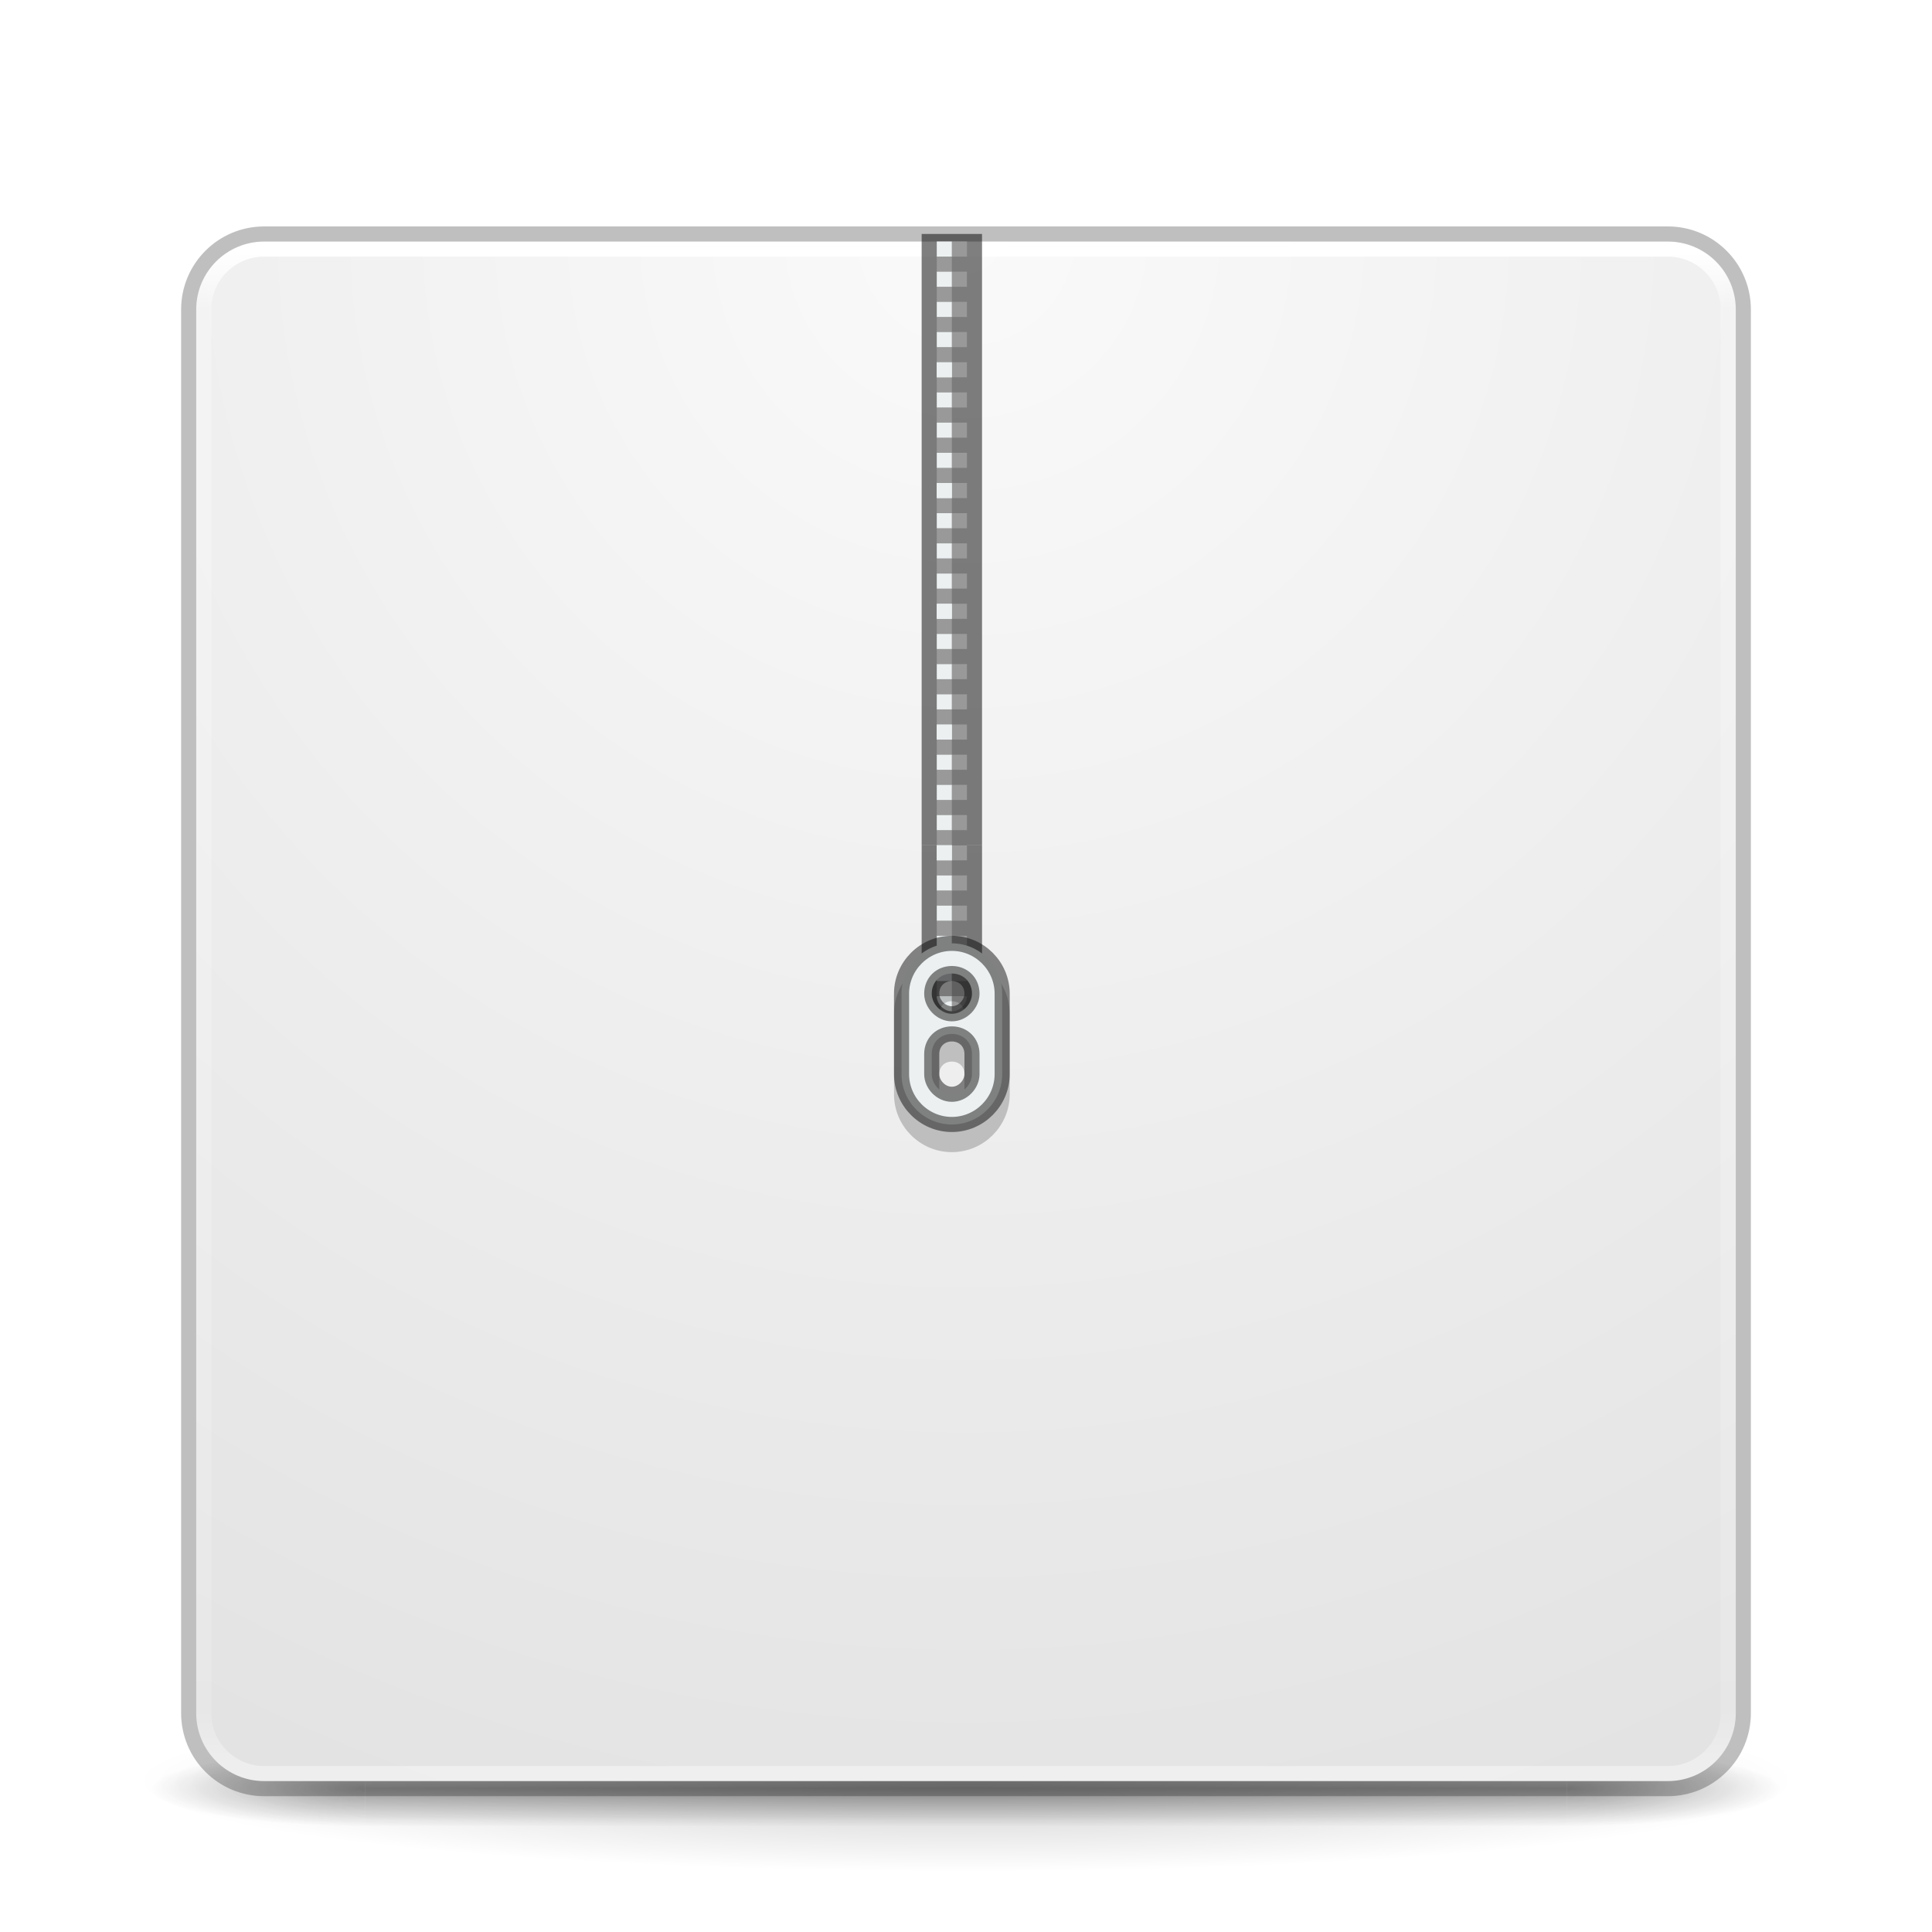
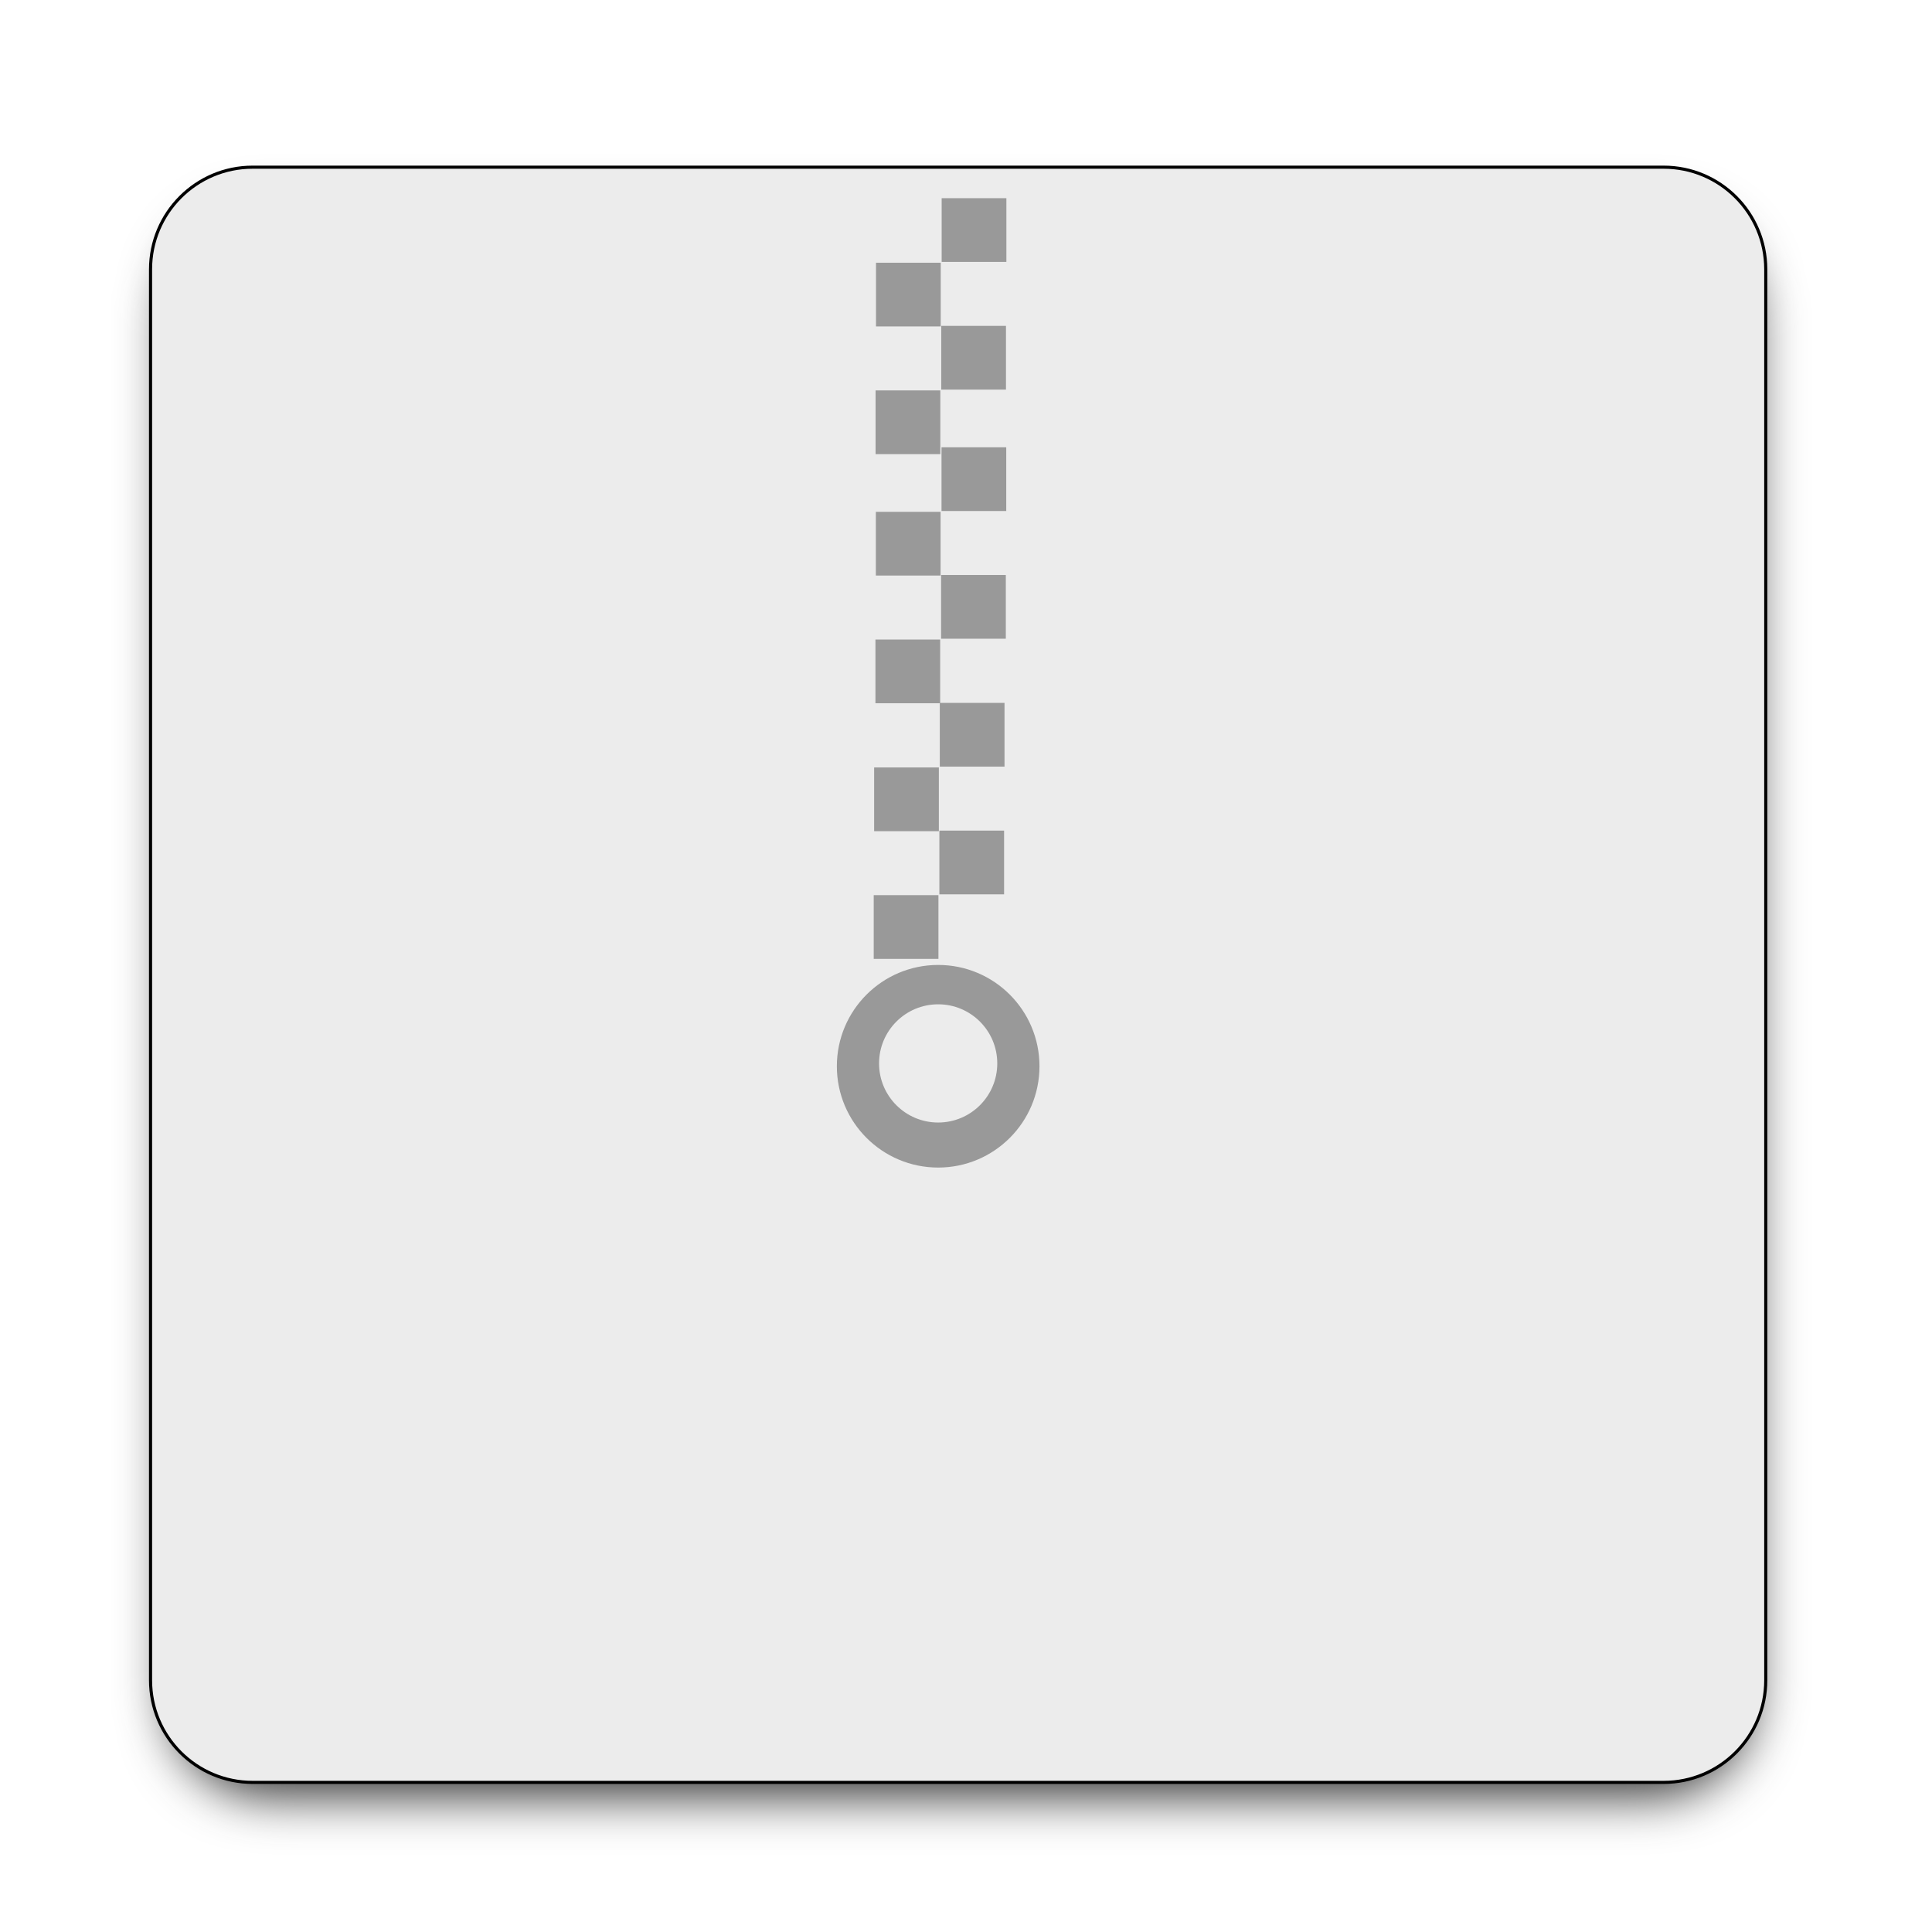
- <svg xmlns="http://www.w3.org/2000/svg" xmlns:xlink="http://www.w3.org/1999/xlink" id="svg4434" height="128" width="128" version="1.1">
-   <defs id="defs4436">
-     <linearGradient gradientTransform="matrix(2.72973,0,0,2.72973,-1.513518,-62.51168)" gradientUnits="userSpaceOnUse" xlink:href="#linearGradient3924" id="linearGradient4136" y2="42.262" x2="24" y1="5.591" x1="24" />
-     <linearGradient id="linearGradient3924">
-       <stop offset="0" style="stop-color:#ffffff;stop-opacity:1" id="stop3926" />
-       <stop offset="0.038" style="stop-color:#ffffff;stop-opacity:0.235" id="stop3928" />
-       <stop offset="0.967" style="stop-color:#ffffff;stop-opacity:0.157" id="stop3930" />
-       <stop offset="1" style="stop-color:#ffffff;stop-opacity:0.392" id="stop3932" />
-     </linearGradient>
-     <linearGradient id="linearGradient4632-92-3-0-8-1-9">
-       <stop offset="0" style="stop-color:#fafafa;stop-opacity:1" id="stop4634-68-8-0-2-9-4" />
-       <stop offset="1" style="stop-color:#e1e1e1;stop-opacity:1" id="stop4636-8-21-7-1-4-8" />
-     </linearGradient>
-     <radialGradient gradientTransform="matrix(2.003784,0,0,1.4,27.98813,-17.4)" gradientUnits="userSpaceOnUse" xlink:href="#linearGradient3688-166-749-5" id="radialGradient4093" fy="43.5" fx="4.993" r="2.5" cy="43.5" cx="4.993" />
-     <linearGradient id="linearGradient3688-166-749-5">
-       <stop offset="0" style="stop-color:#181818;stop-opacity:1" id="stop2883-0" />
-       <stop offset="1" style="stop-color:#181818;stop-opacity:0" id="stop2885-5" />
-     </linearGradient>
-     <radialGradient gradientTransform="matrix(2.003784,0,0,1.4,-20.01187,-104.4)" gradientUnits="userSpaceOnUse" xlink:href="#linearGradient3688-464-309-8" id="radialGradient4095" fy="43.5" fx="4.993" r="2.5" cy="43.5" cx="4.993" />
-     <linearGradient id="linearGradient3688-464-309-8">
-       <stop offset="0" style="stop-color:#181818;stop-opacity:1" id="stop2889-9" />
-       <stop offset="1" style="stop-color:#181818;stop-opacity:0" id="stop2891-4" />
-     </linearGradient>
-     <linearGradient gradientUnits="userSpaceOnUse" xlink:href="#linearGradient3702-501-757-0" id="linearGradient4097" y2="39.999" x2="25.058" y1="47.028" x1="25.058" />
-     <linearGradient id="linearGradient3702-501-757-0">
-       <stop offset="0" style="stop-color:#181818;stop-opacity:0" id="stop2895-0" />
-       <stop offset="0.5" style="stop-color:#181818;stop-opacity:1" id="stop2897-2" />
-       <stop offset="1" style="stop-color:#181818;stop-opacity:0" id="stop2899-6" />
-     </linearGradient>
-     <linearGradient id="linearGradient3811">
-       <stop offset="0" style="stop-color:#000000;stop-opacity:1" id="stop3813" />
-       <stop offset="1" style="stop-color:#000000;stop-opacity:0" id="stop3815" />
-     </linearGradient>
-     <radialGradient gradientTransform="matrix(1.556392,0,0,0.1697883,70.27035,38.1321)" gradientUnits="userSpaceOnUse" xlink:href="#linearGradient3811" id="radialGradient4432" fy="93.468" fx="-4.029" r="35.338" cy="93.468" cx="-4.029" />
-     <radialGradient r="27.5" fy="4.342" fx="32" cy="4.342" cx="32" gradientTransform="matrix(1.8994991e-8,4.363968,-4.363968,1.8994991e-8,82.94799,-187.9401)" gradientUnits="userSpaceOnUse" id="radialGradient3044" xlink:href="#linearGradient4632-92-3-0-8-1-9" />
+ <svg xmlns="http://www.w3.org/2000/svg" width="64" height="64" id="svg4168" version="1.1" viewBox="0 0 64 64">
+   <defs id="defs4170">
+     <filter style="color-interpolation-filters:sRGB" id="filter4179" x="-0.038" width="1.077" y="-0.038" height="1.077">
+       <feGaussianBlur stdDeviation="0.835" id="feGaussianBlur4181" />
+     </filter>
  </defs>
-   <g id="layer1" transform="translate(0,64)">
-     <path style="opacity:0.2;color:#000000;fill:url(#radialGradient4432);fill-opacity:1;fill-rule:nonzero;stroke:none;stroke-width:1;marker:none;visibility:visible;display:inline;overflow:visible;enable-background:accumulate" id="path3041" d="m 119,54.002 a 55,6 0 0 1 -110,0 55,6 0 1 1 110,0 z" />
-     <g style="display:inline" id="g2036" transform="matrix(2.699999,0,0,0.5555561,-0.8000081,30.89069)">
-       <g style="opacity:0.4" id="g3712" transform="matrix(1.052632,0,0,1.285713,-1.263158,-13.42854)">
-         <rect style="fill:url(#radialGradient4093);fill-opacity:1;stroke:none" id="rect2801" y="40" x="38" height="7" width="5" />
-         <rect style="fill:url(#radialGradient4095);fill-opacity:1;stroke:none" id="rect3696" transform="scale(-1,-1)" y="-47" x="-10" height="7" width="5" />
-         <rect style="fill:url(#linearGradient4097);fill-opacity:1;stroke:none" id="rect3700" y="40" x="10" height="7" width="28" />
-       </g>
-     </g>
-     <rect style="color:#000000;fill:url(#radialGradient3044);fill-opacity:1;fill-rule:nonzero;stroke:none;stroke-width:1;marker:none;visibility:visible;display:inline;overflow:visible;enable-background:accumulate" id="rect5505-21-3" y="-48" x="13" ry="4.5" rx="4.5" height="102" width="102" />
-     <rect style="fill:none;stroke:url(#linearGradient4136);stroke-width:1;stroke-linecap:round;stroke-linejoin:round;stroke-miterlimit:4;stroke-opacity:1;stroke-dasharray:none;stroke-dashoffset:0" id="rect6741-7" y="-47.498" x="13.5" ry="4" rx="4" height="101" width="101" />
-     <rect style="opacity:0.25;color:#000000;fill:none;stroke:#000000;stroke-width:1;stroke-linecap:butt;stroke-linejoin:miter;stroke-miterlimit:4;stroke-opacity:1;stroke-dasharray:none;stroke-dashoffset:0;marker:none;visibility:visible;display:inline;overflow:visible;enable-background:accumulate" id="rect5505-21-3-1" y="-48.498" x="12.5" ry="5" rx="5" height="103" width="103" />
-     <path d="m 61.063,-8.001 v 10 c 0,1.1 0.895,2 2,2 1.105,0 2,-0.9 2,-2 v -10 h -4 z" id="path14" style="opacity:0.5;fill:#000000;fill-opacity:1" />
-     <path d="m 63.063,-8.001 v 1 h 1 v -1 h -1 z m 0,1 h -1 v 1 h 1 v -1 z m 0,1 v 1 h 1 v -1 h -1 z m 0,1 h -1 v 1 h 1 v -1 z m 0,1 v 1 h 1 v -1 h -1 z m 0,1 h -1 v 1 h 1 v -1 z m 0,1 v 1 h 1 v -1 h -1 z m 0,1 h -1 v 1 h 1 v -1 z m 0,1 v 1 h 1 v -1 h -1 z m 0,1 h -1 v 1 h 1 v -1 z m 0,1 v 1 c 0.552,0 1,-0.5 1,-1 h -1 z" id="path16" style="fill:#999999" />
-     <path id="path8678" d="m 61.062,-48.5 c 0,13.5 0,27 0,40.5 1.333,0 2.667,0 4,0 0,-13.5 0,-27 0,-40.5 -1.333,0 -2.667,0 -4,0 z" style="opacity:0.5;fill:#000000;fill-opacity:1" />
-     <path style="fill:#999999" id="path8680" d="m 63.063,-16.001 0,1 1,0 0,-1 z m 0,1 -1,0 0,1 1,0 z m 0,1 0,1 1,0 0,-1 z m 0,1 -1,0 0,1 1,0 z m 0,1 0,1 1,0 0,-1 z m 0,1 -1,0 0,1 1,0 z m 0,1 0,1 1,0 0,-1 z m 0,1 -1,0 0,1 1,0 z" />
-     <path style="fill:#ecf0f1;fill-opacity:1" id="path8682" d="m 62.063,-7.001 0,-1 1,0 0,1 z m 0,-2 0,-1 1,0 0,1 z m 0,-2 0,-1 1,0 0,1 z m 0,-2 0,-1 1,0 0,1 z m 0,-2 0,-1 1,0 0,1 z" />
-     <path d="m 62.063,-8.001 v 1 h 1 v -1 h -1 z m 0,2 v 1 h 1 v -1 h -1 z m 0,2 v 1 h 1 v -1 h -1 z m 0,2 v 1 h 1 v -1 h -1 z m 0,2 v 1 h 1 v -1 h -1 z m 0,2 c 0,0.5 0.448,1 1,1 v -1 h -1 z" id="path18" style="fill:#ecf0f1" />
-     <g transform="matrix(1.333333,0,0,1.333333,-21.02101,-2.166229)" id="g3397">
-       <path id="path8689" d="m 63.063,1.499 c -1.376,0 -2.5,1.129 -2.5,2.5 l 0,4 c 0,1.371 1.124,2.5 2.5,2.5 1.376,0 2.5,-1.129 2.5,-2.5 l 0,-4 c 0,-1.371 -1.124,-2.5 -2.5,-2.5 z m 0,1.5 c 0.552,0 1,0.4 1,1 0,0.5 -0.448,1 -1,1 -0.552,0 -1,-0.5 -1,-1 0,-0.6 0.448,-1 1,-1 z m 0,3 c 0.552,0 1,0.4 1,1 l 0,1 c 0,0.5 -0.448,1 -1,1 -0.552,0 -1,-0.5 -1,-1 l 0,-1 c 0,-0.6 0.448,-1 1,-1 z" style="opacity:0.2;fill:#000000;fill-opacity:1;stroke:#000000;stroke-width:0.75;stroke-opacity:1" />
-       <path style="fill:#ecf0f1;stroke:#000000;stroke-width:0.75;stroke-opacity:0.463" d="m 63.063,0.499 c -1.376,0 -2.5,1.129 -2.5,2.5 l 0,4 c 0,1.371 1.124,2.5 2.5,2.5 1.376,0 2.5,-1.129 2.5,-2.5 l 0,-4 c 0,-1.371 -1.124,-2.5 -2.5,-2.5 z m 0,1.5 c 0.552,0 1,0.4 1,1 0,0.5 -0.448,1 -1,1 -0.552,0 -1,-0.5 -1,-1 0,-0.6 0.448,-1 1,-1 z m 0,3 c 0.552,0 1,0.4 1,1 l 0,1 c 0,0.5 -0.448,1 -1,1 -0.552,0 -1,-0.5 -1,-1 l 0,-1 c 0,-0.6 0.448,-1 1,-1 z" id="path22" />
-     </g>
-     <path d="m 63.063,-24.001 0,1 1,0 0,-1 z m 0,1 -1,0 0,1 1,0 z m 0,1 0,1 1,0 0,-1 z m 0,1 -1,0 0,1 1,0 z m 0,1 0,1 1,0 0,-1 z m 0,1 -1,0 0,1 1,0 z m 0,1 0,1 1,0 0,-1 z m 0,1 -1,0 0,1 1,0 z" id="path3272" style="fill:#999999" />
-     <path d="m 62.063,-15.001 0,-1 1,0 0,1 z m 0,-2 0,-1 1,0 0,1 z m 0,-2 0,-1 1,0 0,1 z m 0,-2 0,-1 1,0 0,1 z m 0,-2 0,-1 1,0 0,1 z" id="path3274" style="fill:#ecf0f1;fill-opacity:1" />
-     <path d="m 63.063,-32.001 0,1 1,0 0,-1 z m 0,1 -1,0 0,1 1,0 z m 0,1 0,1 1,0 0,-1 z m 0,1 -1,0 0,1 1,0 z m 0,1 0,1 1,0 0,-1 z m 0,1 -1,0 0,1 1,0 z m 0,1 0,1 1,0 0,-1 z m 0,1 -1,0 0,1 1,0 z" id="path3349" style="fill:#999999" />
-     <path d="m 62.063,-23.001 0,-1 1,0 0,1 z m 0,-2 0,-1 1,0 0,1 z m 0,-2 0,-1 1,0 0,1 z m 0,-2 0,-1 1,0 0,1 z m 0,-2 0,-1 1,0 0,1 z" id="path3351" style="fill:#ecf0f1;fill-opacity:1" />
-     <path style="fill:#999999" id="path3353" d="m 63.063,-40.001 0,1 1,0 0,-1 z m 0,1 -1,0 0,1 1,0 z m 0,1 0,1 1,0 0,-1 z m 0,1 -1,0 0,1 1,0 z m 0,1 0,1 1,0 0,-1 z m 0,1 -1,0 0,1 1,0 z m 0,1 0,1 1,0 0,-1 z m 0,1 -1,0 0,1 1,0 z" />
-     <path style="fill:#ecf0f1;fill-opacity:1" id="path3355" d="m 62.063,-31.001 0,-1 1,0 0,1 z m 0,-2 0,-1 1,0 0,1 z m 0,-2 0,-1 1,0 0,1 z m 0,-2 0,-1 1,0 0,1 z m 0,-2 0,-1 1,0 0,1 z" />
-     <path d="m 63.063,-48.001 0,1 1,0 0,-1 z m 0,1 -1,0 0,1 1,0 z m 0,1 0,1 1,0 0,-1 z m 0,1 -1,0 0,1 1,0 z m 0,1 0,1 1,0 0,-1 z m 0,1 -1,0 0,1 1,0 z m 0,1 0,1 1,0 0,-1 z m 0,1 -1,0 0,1 1,0 z" id="path3358" style="fill:#999999" />
-     <path d="m 62.063,-39.001 0,-1 1,0 0,1 z m 0,-2 0,-1 1,0 0,1 z m 0,-2 0,-1 1,0 0,1 z m 0,-2 0,-1 1,0 0,1 z m 0,-2 0,-1 1,0 0,1 z" id="path3360" style="fill:#ecf0f1;fill-opacity:1" />
+   <g id="layer1">
+     <rect style="opacity:1;fill:#333333;fill-opacity:1;stroke:#000000;stroke-width:0.1;stroke-miterlimit:1.2;stroke-dasharray:none;stroke-opacity:1;filter:url(#filter4179)" id="rect4292-3" width="52.182" height="52.182" x="5.818" y="5.818" ry="3.3" transform="matrix(1.002819,0,0,1.002819,-0.1691755,1.256615)" />
+     <rect style="opacity:1;fill:#ececec;fill-opacity:1;stroke:#000000;stroke-width:0.103;stroke-miterlimit:1.2;stroke-dasharray:none;stroke-opacity:1" id="rect4292" width="53.506" height="53.506" x="4.987" y="5.538" ry="3.384" />
+     <rect style="opacity:1;fill:#999999;fill-opacity:1;stroke:#000000;stroke-width:0.018;stroke-miterlimit:1.2;stroke-dasharray:none;stroke-opacity:0" id="rect5144" width="2.144" height="2.111" x="31.175" y="19.047" ry="0" />
+     <rect style="opacity:1;fill:#999999;fill-opacity:1;stroke:#000000;stroke-width:0.018;stroke-miterlimit:1.2;stroke-dasharray:none;stroke-opacity:0" id="rect5144-6" width="2.144" height="2.111" x="29" y="21.185" ry="0" />
+     <rect style="opacity:1;fill:#999999;fill-opacity:1;stroke:#000000;stroke-width:0.018;stroke-miterlimit:1.2;stroke-dasharray:none;stroke-opacity:0" id="rect5144-7" width="2.144" height="2.111" x="31.189" y="14.817" ry="0" />
+     <rect style="opacity:1;fill:#999999;fill-opacity:1;stroke:#000000;stroke-width:0.018;stroke-miterlimit:1.2;stroke-dasharray:none;stroke-opacity:0" id="rect5144-6-5" width="2.144" height="2.111" x="29.014" y="16.955" ry="0" />
+     <rect style="opacity:1;fill:#999999;fill-opacity:1;stroke:#000000;stroke-width:0.018;stroke-miterlimit:1.2;stroke-dasharray:none;stroke-opacity:0" id="rect5144-3" width="2.144" height="2.111" x="31.118" y="27.515" ry="0" />
+     <rect style="opacity:1;fill:#999999;fill-opacity:1;stroke:#000000;stroke-width:0.018;stroke-miterlimit:1.2;stroke-dasharray:none;stroke-opacity:0" id="rect5144-6-56" width="2.144" height="2.111" x="28.943" y="29.653" ry="0" />
+     <rect style="opacity:1;fill:#999999;fill-opacity:1;stroke:#000000;stroke-width:0.018;stroke-miterlimit:1.2;stroke-dasharray:none;stroke-opacity:0" id="rect5144-7-2" width="2.144" height="2.111" x="31.132" y="23.284" ry="0" />
+     <rect style="opacity:1;fill:#999999;fill-opacity:1;stroke:#000000;stroke-width:0.018;stroke-miterlimit:1.2;stroke-dasharray:none;stroke-opacity:0" id="rect5144-6-5-9" width="2.144" height="2.111" x="28.957" y="25.423" ry="0" />
+     <circle style="opacity:1;fill:#999999;fill-opacity:1;stroke:#000000;stroke-width:0.103;stroke-miterlimit:1.2;stroke-dasharray:none;stroke-opacity:0" id="path5207" cx="31.078" cy="35.321" r="3.356" />
+     <circle style="opacity:1;fill:#ececec;fill-opacity:1;stroke:#000000;stroke-width:0.103;stroke-miterlimit:1.2;stroke-dasharray:none;stroke-opacity:0" id="path5211" cx="31.078" cy="35.227" r="1.958" />
+     <rect style="opacity:1;fill:#999999;fill-opacity:1;stroke:#000000;stroke-width:0.018;stroke-miterlimit:1.2;stroke-dasharray:none;stroke-opacity:0" id="rect5144-1" width="2.144" height="2.111" x="31.18" y="10.795" ry="0" />
+     <rect style="opacity:1;fill:#999999;fill-opacity:1;stroke:#000000;stroke-width:0.018;stroke-miterlimit:1.2;stroke-dasharray:none;stroke-opacity:0" id="rect5144-6-2" width="2.144" height="2.111" x="29.005" y="12.933" ry="0" />
+     <rect style="opacity:1;fill:#999999;fill-opacity:1;stroke:#000000;stroke-width:0.018;stroke-miterlimit:1.2;stroke-dasharray:none;stroke-opacity:0" id="rect5144-7-7" width="2.144" height="2.111" x="31.194" y="6.565" ry="0" />
+     <rect style="opacity:1;fill:#999999;fill-opacity:1;stroke:#000000;stroke-width:0.018;stroke-miterlimit:1.2;stroke-dasharray:none;stroke-opacity:0" id="rect5144-6-5-0" width="2.144" height="2.111" x="29.019" y="8.703" ry="0" />
  </g>
</svg>
